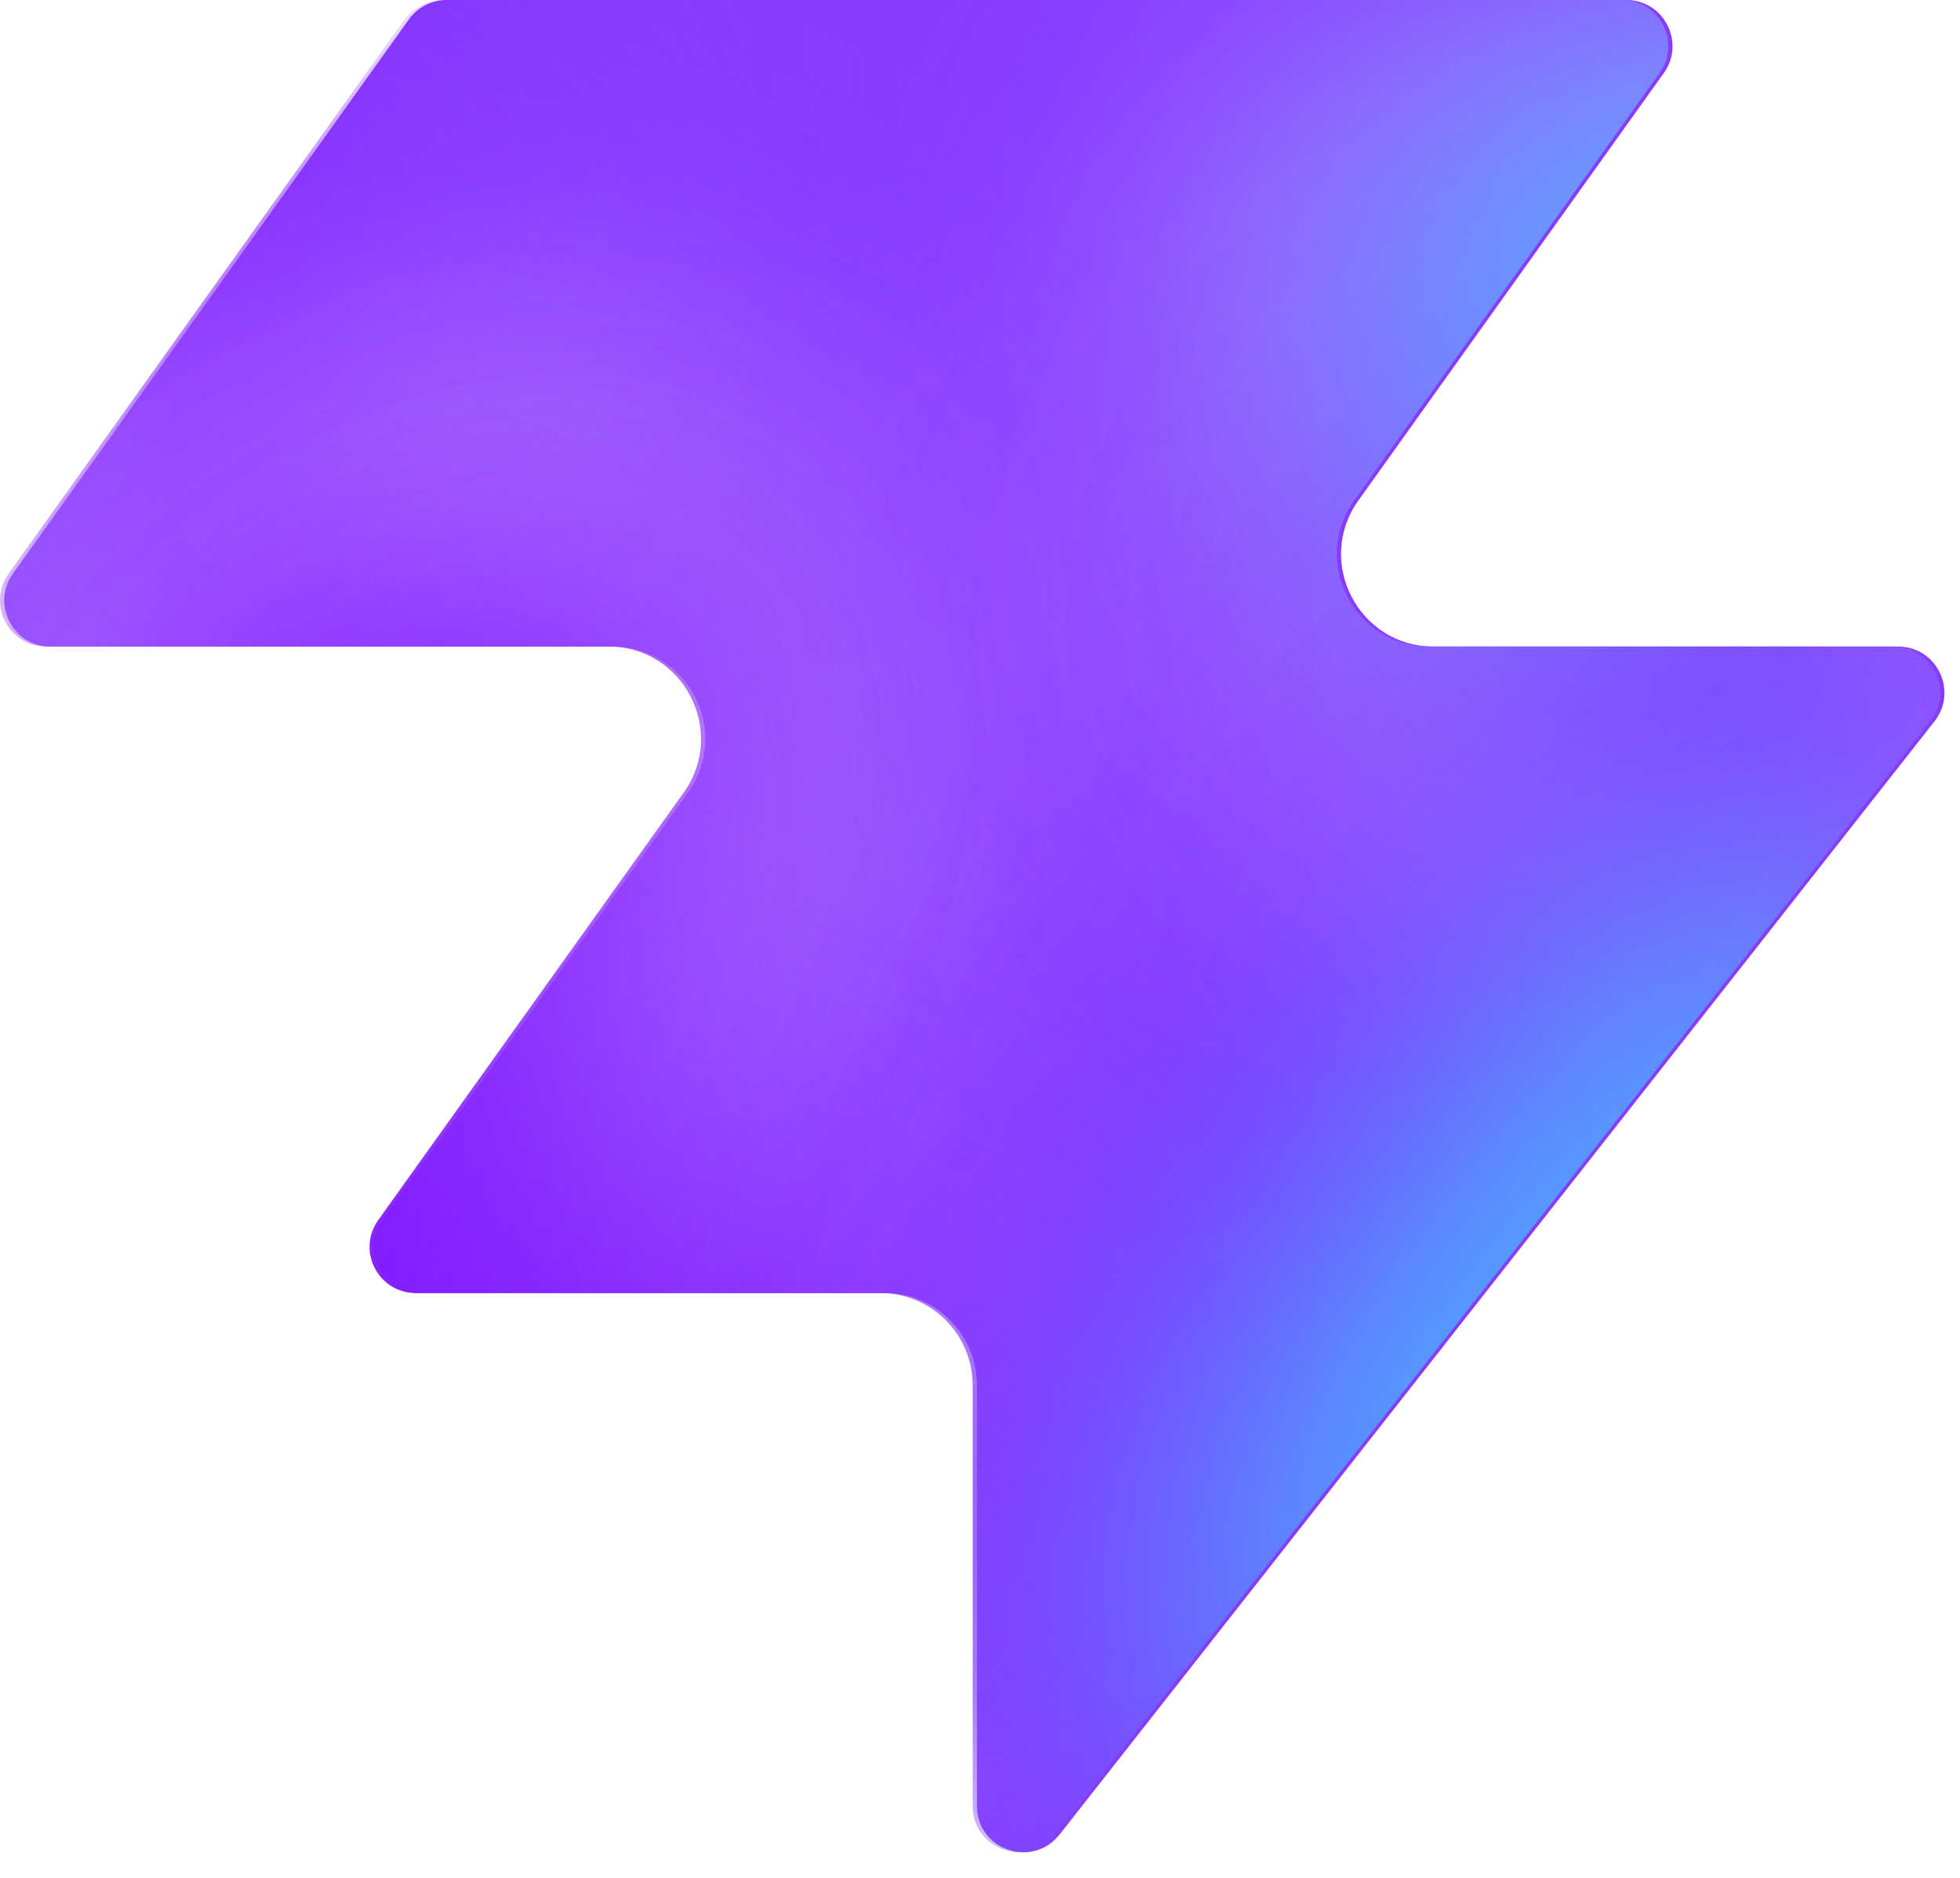
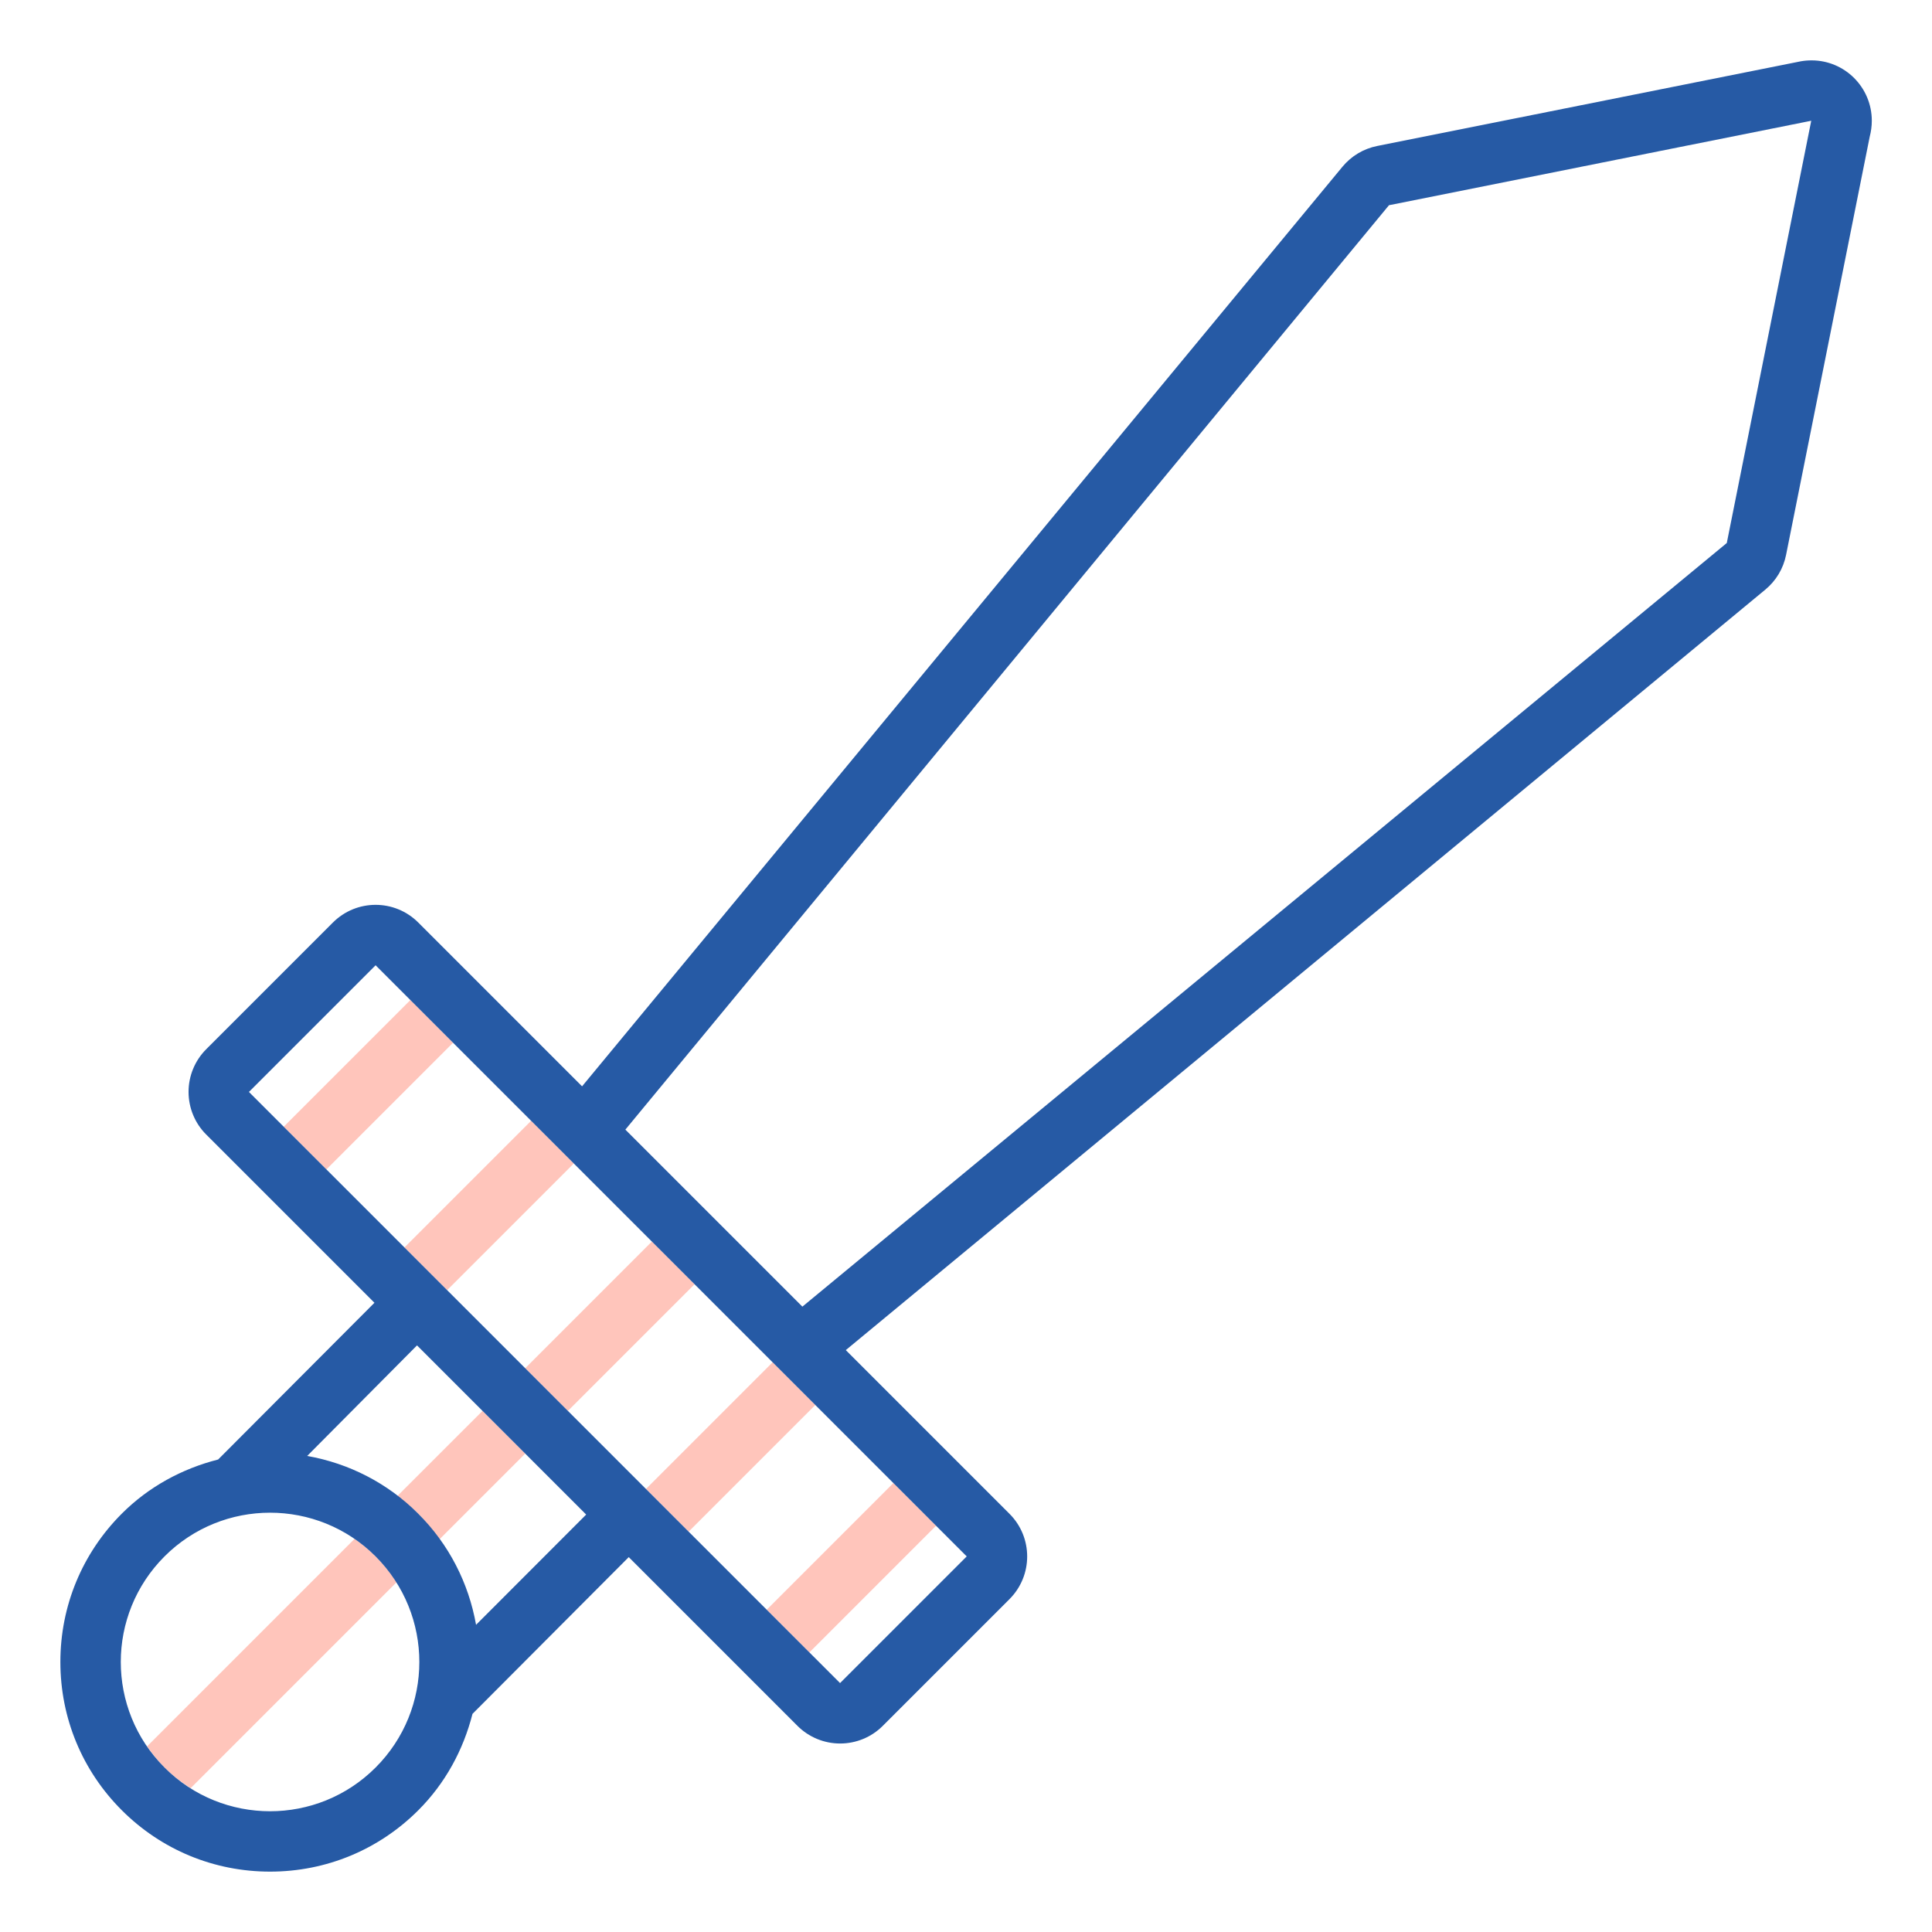
- <svg xmlns="http://www.w3.org/2000/svg" width="48" height="46" fill="none" viewBox="0 0 48 46">
-   <path fill="#863bff" d="M25.946 44.938c-.664.845-2.021.375-2.021-.698V33.937a2.26 2.26 0 0 0-2.262-2.262H10.287c-.92 0-1.456-1.04-.92-1.788l7.48-10.471c1.07-1.497 0-3.578-1.842-3.578H1.237c-.92 0-1.456-1.04-.92-1.788L10.013.474c.214-.297.556-.474.92-.474h28.894c.92 0 1.456 1.04.92 1.788l-7.48 10.471c-1.07 1.498 0 3.579 1.842 3.579h11.377c.943 0 1.473 1.088.89 1.83L25.947 44.94z" style="fill:#863bff;fill:color(display-p3 .525 .23 1);fill-opacity:1" />
-   <mask id="a" width="48" height="46" x="0" y="0" maskUnits="userSpaceOnUse" style="mask-type:alpha">
-     <path fill="#000" d="M25.842 44.938c-.664.844-2.021.375-2.021-.698V33.937a2.26 2.26 0 0 0-2.262-2.262H10.183c-.92 0-1.456-1.04-.92-1.788l7.48-10.471c1.07-1.498 0-3.579-1.842-3.579H1.133c-.92 0-1.456-1.04-.92-1.787L9.91.473c.214-.297.556-.474.92-.474h28.894c.92 0 1.456 1.04.92 1.788l-7.48 10.471c-1.07 1.498 0 3.578 1.842 3.578h11.377c.943 0 1.473 1.088.89 1.832L25.843 44.94z" style="fill:#000;fill-opacity:1" />
-   </mask>
-   <g mask="url(#a)">
-     <g filter="url(#b)">
-       <ellipse cx="5.508" cy="14.704" fill="#ede6ff" rx="5.508" ry="14.704" style="fill:#ede6ff;fill:color(display-p3 .927 .903 1);fill-opacity:1" transform="matrix(.00324 1 1 -.00324 -4.47 31.516)" />
-     </g>
-     <g filter="url(#c)">
-       <ellipse cx="10.399" cy="29.851" fill="#ede6ff" rx="10.399" ry="29.851" style="fill:#ede6ff;fill:color(display-p3 .927 .903 1);fill-opacity:1" transform="matrix(.00324 1 1 -.00324 -39.328 7.883)" />
-     </g>
-     <g filter="url(#d)">
-       <ellipse cx="5.508" cy="30.487" fill="#7e14ff" rx="5.508" ry="30.487" style="fill:#7e14ff;fill:color(display-p3 .492 .077 1);fill-opacity:1" transform="rotate(89.814 -25.913 -14.639)scale(1 -1)" />
-     </g>
-     <g filter="url(#e)">
-       <ellipse cx="5.508" cy="30.599" fill="#7e14ff" rx="5.508" ry="30.599" style="fill:#7e14ff;fill:color(display-p3 .492 .077 1);fill-opacity:1" transform="rotate(89.814 -32.644 -3.334)scale(1 -1)" />
-     </g>
-     <g filter="url(#f)">
-       <ellipse cx="5.508" cy="30.599" fill="#7e14ff" rx="5.508" ry="30.599" style="fill:#7e14ff;fill:color(display-p3 .492 .077 1);fill-opacity:1" transform="matrix(.00324 1 1 -.00324 -34.34 30.47)" />
-     </g>
-     <g filter="url(#g)">
-       <ellipse cx="14.072" cy="22.078" fill="#ede6ff" rx="14.072" ry="22.078" style="fill:#ede6ff;fill:color(display-p3 .927 .903 1);fill-opacity:1" transform="rotate(93.35 24.506 48.493)scale(-1 1)" />
-     </g>
-     <g filter="url(#h)">
-       <ellipse cx="3.47" cy="21.501" fill="#7e14ff" rx="3.47" ry="21.501" style="fill:#7e14ff;fill:color(display-p3 .492 .077 1);fill-opacity:1" transform="rotate(89.009 28.708 47.59)scale(-1 1)" />
-     </g>
-     <g filter="url(#i)">
-       <ellipse cx="3.47" cy="21.501" fill="#7e14ff" rx="3.47" ry="21.501" style="fill:#7e14ff;fill:color(display-p3 .492 .077 1);fill-opacity:1" transform="rotate(89.009 28.708 47.59)scale(-1 1)" />
-     </g>
-     <g filter="url(#j)">
-       <ellipse cx=".387" cy="8.972" fill="#7e14ff" rx="4.407" ry="29.108" style="fill:#7e14ff;fill:color(display-p3 .492 .077 1);fill-opacity:1" transform="rotate(39.51 .387 8.972)" />
-     </g>
-     <g filter="url(#k)">
-       <ellipse cx="47.523" cy="-6.092" fill="#7e14ff" rx="4.407" ry="29.108" style="fill:#7e14ff;fill:color(display-p3 .492 .077 1);fill-opacity:1" transform="rotate(37.892 47.523 -6.092)" />
-     </g>
-     <g filter="url(#l)">
-       <ellipse cx="41.412" cy="6.333" fill="#47bfff" rx="5.971" ry="9.665" style="fill:#47bfff;fill:color(display-p3 .28 .748 1);fill-opacity:1" transform="rotate(37.892 41.412 6.333)" />
-     </g>
-     <g filter="url(#m)">
-       <ellipse cx="-1.879" cy="38.332" fill="#7e14ff" rx="4.407" ry="29.108" style="fill:#7e14ff;fill:color(display-p3 .492 .077 1);fill-opacity:1" transform="rotate(37.892 -1.88 38.332)" />
-     </g>
-     <g filter="url(#n)">
-       <ellipse cx="-1.879" cy="38.332" fill="#7e14ff" rx="4.407" ry="29.108" style="fill:#7e14ff;fill:color(display-p3 .492 .077 1);fill-opacity:1" transform="rotate(37.892 -1.88 38.332)" />
-     </g>
-     <g filter="url(#o)">
-       <ellipse cx="35.651" cy="29.907" fill="#7e14ff" rx="4.407" ry="29.108" style="fill:#7e14ff;fill:color(display-p3 .492 .077 1);fill-opacity:1" transform="rotate(37.892 35.651 29.907)" />
-     </g>
-     <g filter="url(#p)">
-       <ellipse cx="38.418" cy="32.4" fill="#47bfff" rx="5.971" ry="15.297" style="fill:#47bfff;fill:color(display-p3 .28 .748 1);fill-opacity:1" transform="rotate(37.892 38.418 32.4)" />
-     </g>
+ <svg xmlns="http://www.w3.org/2000/svg" height="800px" width="800px" version="1.1" id="Uploaded to svgrepo.com" viewBox="0 0 32 32" xml:space="preserve">
+   <style type="text/css">
+ 	.hatch_een{fill:#265AA5;}
+ 	.hatch_twee{fill:#FFC5BB;}
+ </style>
+   <g>
+     <path class="hatch_twee" d="M6.567,26.208l-3.409,3.409c-0.153-0.097-0.3-0.207-0.434-0.341c-0.109-0.109-0.203-0.229-0.287-0.352   l3.436-3.436c0.123,0.085,0.239,0.181,0.349,0.291C6.355,25.912,6.47,26.054,6.567,26.208z M10.699,24.662l0.707,0.707l2.098-2.098   l-0.707-0.707L10.699,24.662z M12.699,26.662l0.707,0.707l2.098-2.098l-0.707-0.707L12.699,26.662z M6.577,24.783   c0.12,0.092,0.242,0.18,0.351,0.289c0.132,0.132,0.242,0.277,0.35,0.425l1.421-1.421l-0.707-0.707L6.577,24.783z M4.699,18.662   l0.707,0.707l2.098-2.098l-0.707-0.707L4.699,18.662z M8.699,22.662l0.707,0.707l2.098-2.098l-0.707-0.707L8.699,22.662z    M6.699,20.662l0.707,0.707l2.098-2.098l-0.707-0.707L6.699,20.662z" />
+     <path class="hatch_een" d="M30.005,1C30.004,1,30.002,1,30,1c-0.012,0-0.025,0-0.037,0.001c-0.061,0.002-0.121,0.01-0.179,0.023   L22.81,2.418c-0.225,0.045-0.428,0.166-0.575,0.344L9.641,17.993L6.928,15.28c-0.195-0.195-0.451-0.293-0.707-0.293   s-0.512,0.098-0.707,0.293l-2.098,2.098c-0.188,0.188-0.293,0.442-0.293,0.707c0,0.265,0.105,0.52,0.293,0.707l2.786,2.786   l-2.589,2.596c-0.597,0.152-1.149,0.45-1.596,0.897C1.361,25.728,1,26.6,1,27.527c0,0.928,0.361,1.8,1.017,2.456   C2.673,30.639,3.545,31,4.473,31c0.928,0,1.8-0.361,2.456-1.017c0.447-0.447,0.745-0.999,0.897-1.596l0,0l2.588-2.596l2.794,2.794   c0.188,0.188,0.442,0.293,0.707,0.293s0.52-0.105,0.707-0.293l2.098-2.098c0.391-0.391,0.391-1.024,0-1.414l-2.711-2.711   l15.23-12.596c0.177-0.146,0.299-0.349,0.344-0.575l1.385-6.925C30.99,2.181,31.003,2.092,31.003,2C31.003,1.448,30.557,1,30.005,1   z M6.221,29.276C5.738,29.759,5.105,30,4.473,30s-1.266-0.241-1.748-0.724c-0.966-0.966-0.966-2.531,0-3.497   c0.483-0.483,1.116-0.724,1.748-0.724s1.266,0.241,1.748,0.724C7.187,26.745,7.187,28.31,6.221,29.276z M7.885,26.912   c-0.123-0.693-0.449-1.332-0.957-1.84c-0.508-0.508-1.147-0.834-1.84-0.957l1.819-1.831l2.802,2.802L7.885,26.912z M13.914,27.877   l-9.791-9.791l2.098-2.098l9.791,9.791L13.914,27.877z M28.601,8.994L13.29,21.642l-2.932-2.932L23.006,3.399L30,2L28.601,8.994z" />
  </g>
-   <defs>
-     <filter id="b" width="60.045" height="41.654" x="-19.77" y="16.149" color-interpolation-filters="sRGB" filterUnits="userSpaceOnUse">
-       <feFlood flood-opacity="0" result="BackgroundImageFix" />
-       <feBlend in="SourceGraphic" in2="BackgroundImageFix" result="shape" />
-       <feGaussianBlur result="effect1_foregroundBlur_2002_17158" stdDeviation="7.659" />
-     </filter>
-     <filter id="c" width="90.34" height="51.437" x="-54.613" y="-7.533" color-interpolation-filters="sRGB" filterUnits="userSpaceOnUse">
-       <feFlood flood-opacity="0" result="BackgroundImageFix" />
-       <feBlend in="SourceGraphic" in2="BackgroundImageFix" result="shape" />
-       <feGaussianBlur result="effect1_foregroundBlur_2002_17158" stdDeviation="7.659" />
-     </filter>
-     <filter id="d" width="79.355" height="29.4" x="-49.64" y="2.03" color-interpolation-filters="sRGB" filterUnits="userSpaceOnUse">
-       <feFlood flood-opacity="0" result="BackgroundImageFix" />
-       <feBlend in="SourceGraphic" in2="BackgroundImageFix" result="shape" />
-       <feGaussianBlur result="effect1_foregroundBlur_2002_17158" stdDeviation="4.596" />
-     </filter>
-     <filter id="e" width="79.579" height="29.4" x="-45.045" y="20.029" color-interpolation-filters="sRGB" filterUnits="userSpaceOnUse">
-       <feFlood flood-opacity="0" result="BackgroundImageFix" />
-       <feBlend in="SourceGraphic" in2="BackgroundImageFix" result="shape" />
-       <feGaussianBlur result="effect1_foregroundBlur_2002_17158" stdDeviation="4.596" />
-     </filter>
-     <filter id="f" width="79.579" height="29.4" x="-43.513" y="21.178" color-interpolation-filters="sRGB" filterUnits="userSpaceOnUse">
-       <feFlood flood-opacity="0" result="BackgroundImageFix" />
-       <feBlend in="SourceGraphic" in2="BackgroundImageFix" result="shape" />
-       <feGaussianBlur result="effect1_foregroundBlur_2002_17158" stdDeviation="4.596" />
-     </filter>
-     <filter id="g" width="74.749" height="58.852" x="15.756" y="-17.901" color-interpolation-filters="sRGB" filterUnits="userSpaceOnUse">
-       <feFlood flood-opacity="0" result="BackgroundImageFix" />
-       <feBlend in="SourceGraphic" in2="BackgroundImageFix" result="shape" />
-       <feGaussianBlur result="effect1_foregroundBlur_2002_17158" stdDeviation="7.659" />
-     </filter>
-     <filter id="h" width="61.377" height="25.362" x="23.548" y="2.284" color-interpolation-filters="sRGB" filterUnits="userSpaceOnUse">
-       <feFlood flood-opacity="0" result="BackgroundImageFix" />
-       <feBlend in="SourceGraphic" in2="BackgroundImageFix" result="shape" />
-       <feGaussianBlur result="effect1_foregroundBlur_2002_17158" stdDeviation="4.596" />
-     </filter>
-     <filter id="i" width="61.377" height="25.362" x="23.548" y="2.284" color-interpolation-filters="sRGB" filterUnits="userSpaceOnUse">
-       <feFlood flood-opacity="0" result="BackgroundImageFix" />
-       <feBlend in="SourceGraphic" in2="BackgroundImageFix" result="shape" />
-       <feGaussianBlur result="effect1_foregroundBlur_2002_17158" stdDeviation="4.596" />
-     </filter>
-     <filter id="j" width="56.045" height="63.649" x="-27.636" y="-22.853" color-interpolation-filters="sRGB" filterUnits="userSpaceOnUse">
-       <feFlood flood-opacity="0" result="BackgroundImageFix" />
-       <feBlend in="SourceGraphic" in2="BackgroundImageFix" result="shape" />
-       <feGaussianBlur result="effect1_foregroundBlur_2002_17158" stdDeviation="4.596" />
-     </filter>
-     <filter id="k" width="54.814" height="64.646" x="20.116" y="-38.415" color-interpolation-filters="sRGB" filterUnits="userSpaceOnUse">
-       <feFlood flood-opacity="0" result="BackgroundImageFix" />
-       <feBlend in="SourceGraphic" in2="BackgroundImageFix" result="shape" />
-       <feGaussianBlur result="effect1_foregroundBlur_2002_17158" stdDeviation="4.596" />
-     </filter>
-     <filter id="l" width="33.541" height="35.313" x="24.641" y="-11.323" color-interpolation-filters="sRGB" filterUnits="userSpaceOnUse">
-       <feFlood flood-opacity="0" result="BackgroundImageFix" />
-       <feBlend in="SourceGraphic" in2="BackgroundImageFix" result="shape" />
-       <feGaussianBlur result="effect1_foregroundBlur_2002_17158" stdDeviation="4.596" />
-     </filter>
-     <filter id="m" width="54.814" height="64.646" x="-29.286" y="6.009" color-interpolation-filters="sRGB" filterUnits="userSpaceOnUse">
-       <feFlood flood-opacity="0" result="BackgroundImageFix" />
-       <feBlend in="SourceGraphic" in2="BackgroundImageFix" result="shape" />
-       <feGaussianBlur result="effect1_foregroundBlur_2002_17158" stdDeviation="4.596" />
-     </filter>
-     <filter id="n" width="54.814" height="64.646" x="-29.286" y="6.009" color-interpolation-filters="sRGB" filterUnits="userSpaceOnUse">
-       <feFlood flood-opacity="0" result="BackgroundImageFix" />
-       <feBlend in="SourceGraphic" in2="BackgroundImageFix" result="shape" />
-       <feGaussianBlur result="effect1_foregroundBlur_2002_17158" stdDeviation="4.596" />
-     </filter>
-     <filter id="o" width="54.814" height="64.646" x="8.244" y="-2.416" color-interpolation-filters="sRGB" filterUnits="userSpaceOnUse">
-       <feFlood flood-opacity="0" result="BackgroundImageFix" />
-       <feBlend in="SourceGraphic" in2="BackgroundImageFix" result="shape" />
-       <feGaussianBlur result="effect1_foregroundBlur_2002_17158" stdDeviation="4.596" />
-     </filter>
-     <filter id="p" width="39.409" height="43.623" x="18.713" y="10.588" color-interpolation-filters="sRGB" filterUnits="userSpaceOnUse">
-       <feFlood flood-opacity="0" result="BackgroundImageFix" />
-       <feBlend in="SourceGraphic" in2="BackgroundImageFix" result="shape" />
-       <feGaussianBlur result="effect1_foregroundBlur_2002_17158" stdDeviation="4.596" />
-     </filter>
-   </defs>
</svg>
